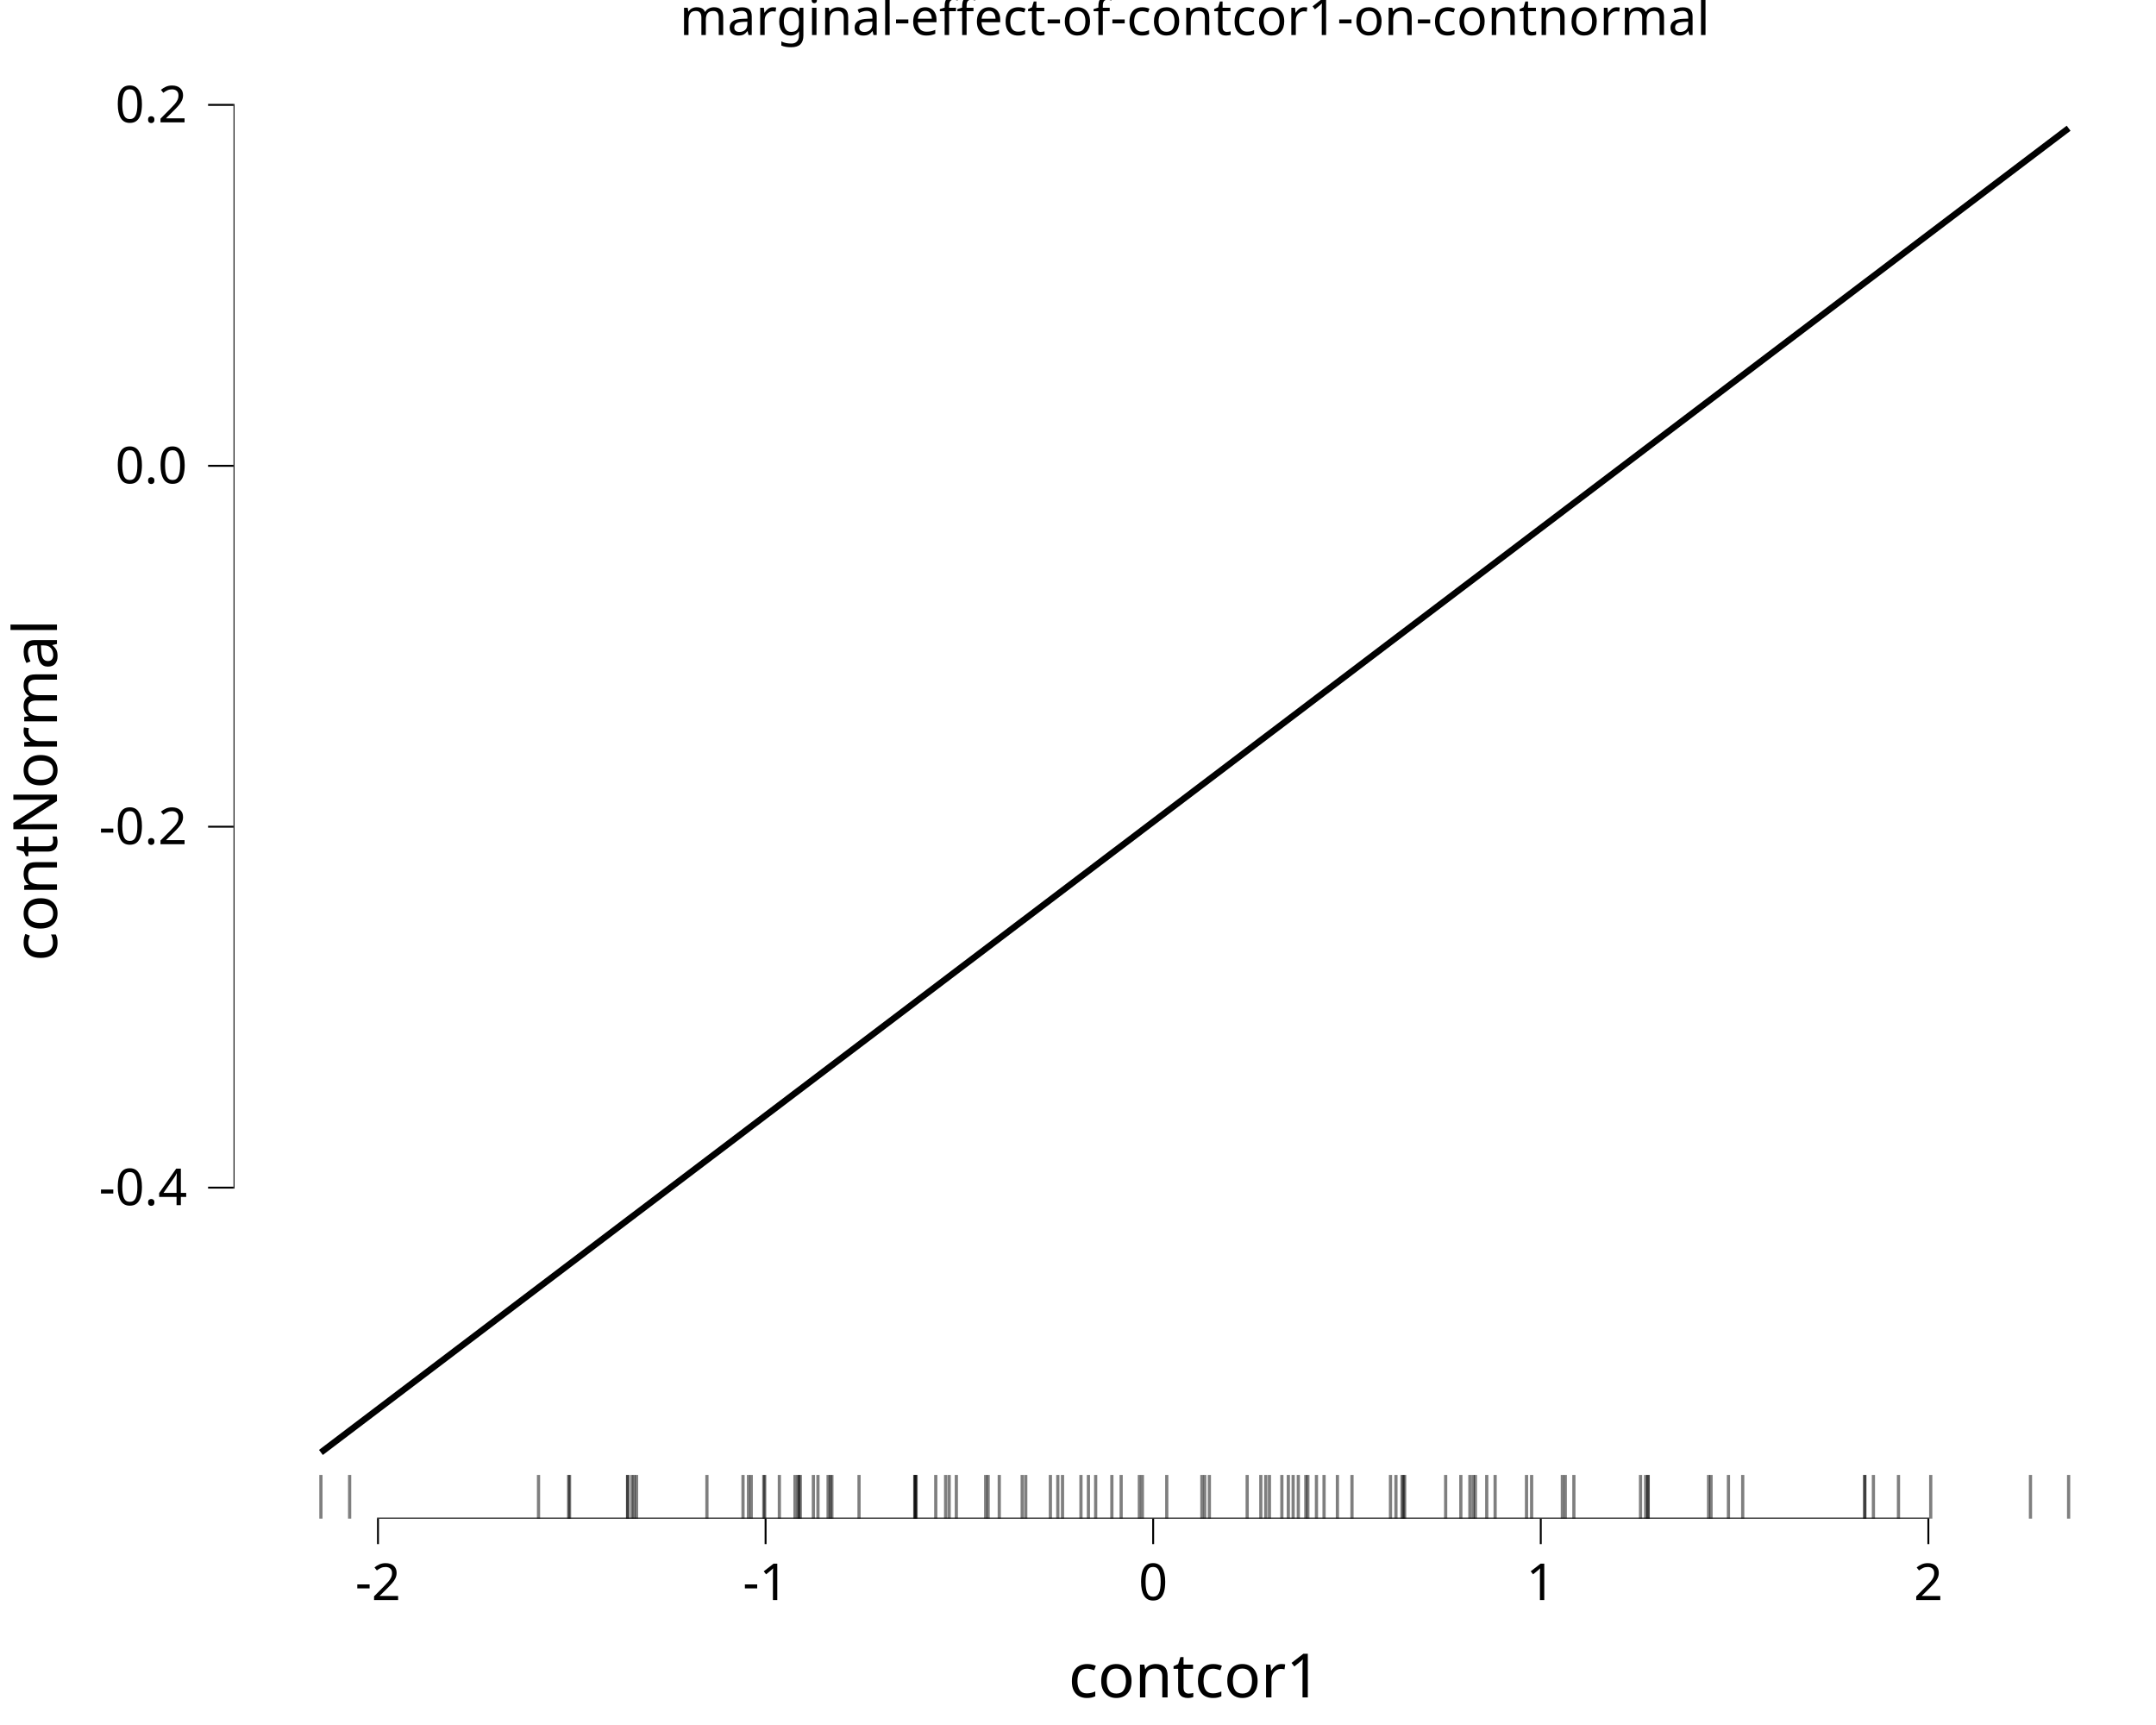
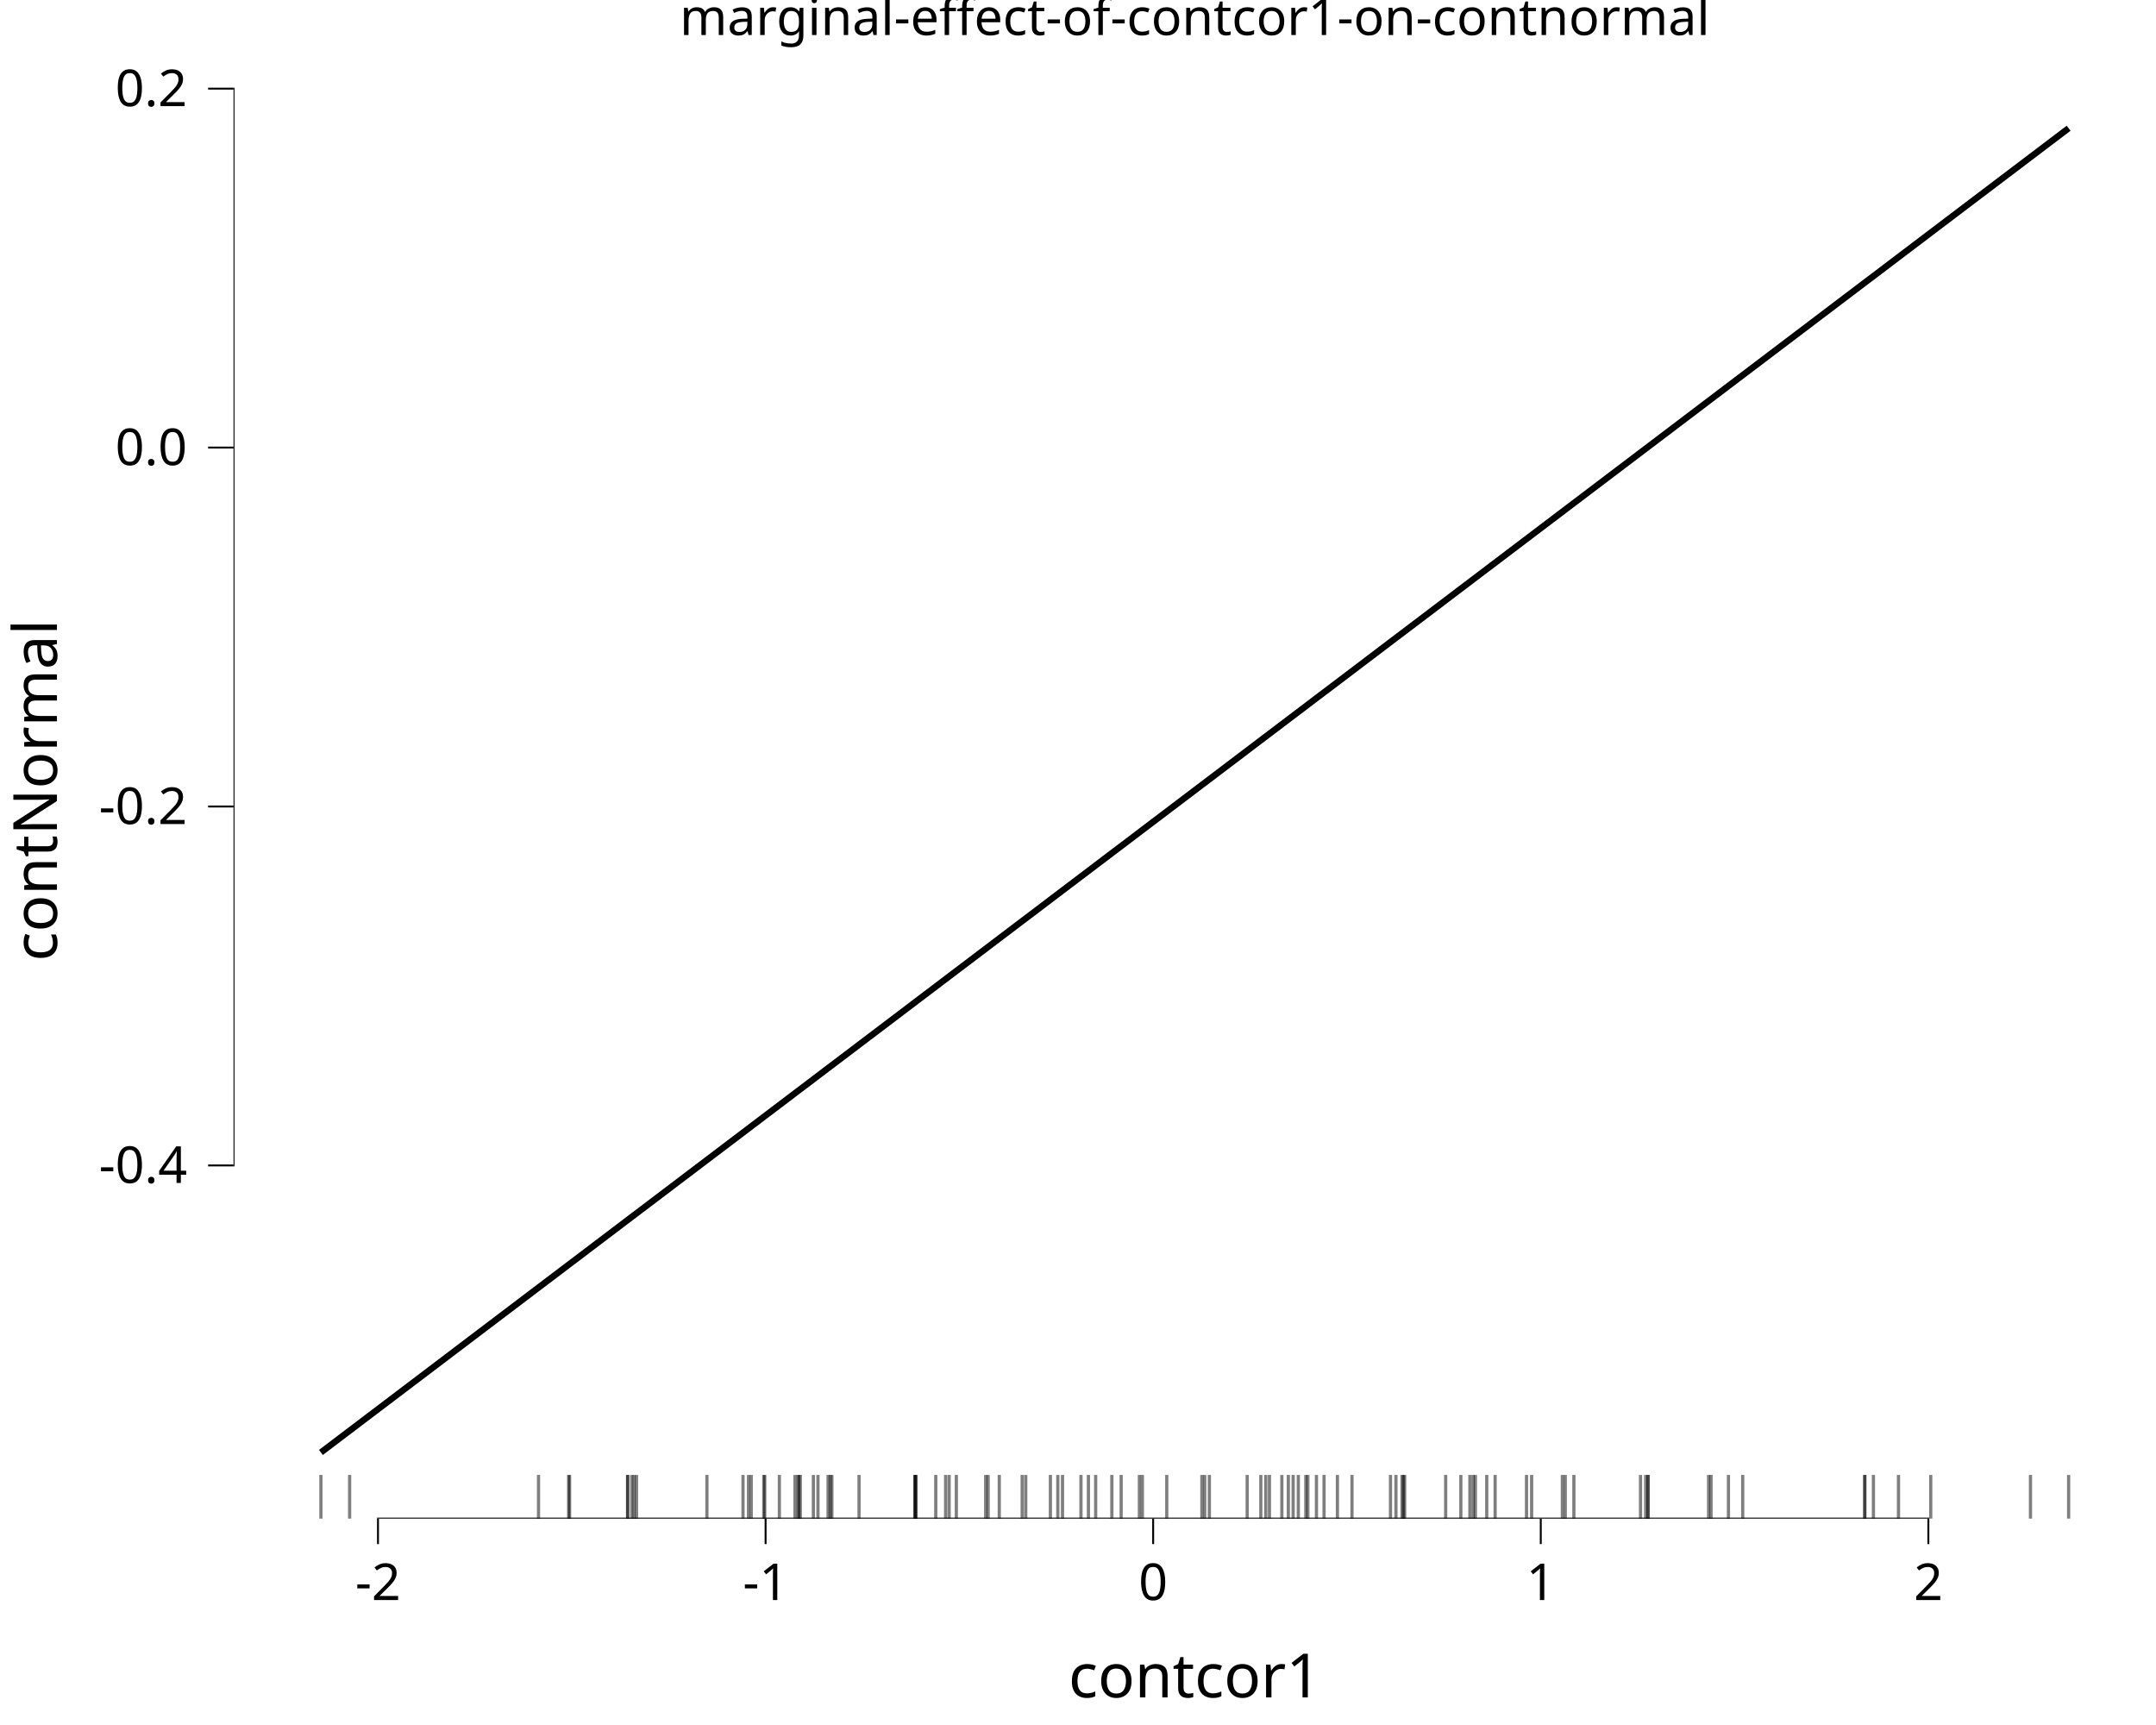
<svg xmlns="http://www.w3.org/2000/svg" class="svglite" data-engine-version="2.0" width="720.00pt" height="576.00pt" viewBox="0 0 720.00 576.00">
  <defs>
    <style type="text/css">
    .svglite line, .svglite polyline, .svglite polygon, .svglite path, .svglite rect, .svglite circle {
      fill: none;
      stroke: #000000;
      stroke-linecap: round;
      stroke-linejoin: round;
      stroke-miterlimit: 10.00;
    }
  </style>
  </defs>
  <rect width="100%" height="100%" style="stroke: none; fill: #FFFFFF;" />
  <defs>
    <clipPath id="cpMC4wMHw3MjAuMDB8MC4wMHw1NzYuMDA=">
      <rect x="0.00" y="0.00" width="720.00" height="576.00" />
    </clipPath>
  </defs>
  <g clip-path="url(#cpMC4wMHw3MjAuMDB8MC4wMHw1NzYuMDA=)">
    <rect x="0.00" y="0.00" width="720.00" height="576.00" style="stroke-width: 10.67; stroke: none;" />
  </g>
  <defs>
    <clipPath id="cpNzcuOTl8NzIwLjAwfDIwLjcxfDUwNy4wOQ==">
      <rect x="77.99" y="20.71" width="642.01" height="486.39" />
    </clipPath>
  </defs>
  <g clip-path="url(#cpNzcuOTl8NzIwLjAwfDIwLjcxfDUwNy4wOQ==)">
    <rect x="77.99" y="20.71" width="642.01" height="486.39" style="stroke-width: 10.67; stroke: none;" />
    <polyline points="107.17,484.99 116.76,477.72 179.84,429.93 189.90,422.31 190.21,422.08 209.58,407.40 209.62,407.37 210.98,406.34 211.74,405.77 212.57,405.14 236.08,387.33 248.13,378.20 249.96,376.81 250.88,376.11 255.07,372.94 255.38,372.70 260.27,369.00 265.49,365.04 266.46,364.31 266.81,364.04 267.27,363.70 271.63,360.39 273.16,359.23 276.54,356.67 277.27,356.12 277.81,355.71 286.88,348.84 305.49,334.74 305.58,334.67 305.77,334.53 305.93,334.40 312.50,329.43 315.79,326.94 316.97,326.04 319.37,324.22 329.17,316.80 329.99,316.18 333.71,313.36 341.36,307.56 342.55,306.67 350.78,300.43 353.26,298.55 354.83,297.36 360.99,292.69 363.48,290.81 365.90,288.97 371.31,284.87 374.41,282.53 380.50,277.92 381.50,277.15 389.64,270.99 401.37,262.10 402.32,261.39 403.87,260.21 416.50,250.64 421.05,247.19 422.70,245.94 423.93,245.01 428.08,241.87 430.24,240.23 431.85,239.01 433.57,237.71 436.08,235.81 436.76,235.29 439.63,233.11 442.17,231.19 446.63,227.82 451.50,224.13 464.36,214.38 466.18,213.00 468.21,211.47 468.68,211.11 469.09,210.80 482.78,200.43 487.85,196.58 490.87,194.30 491.95,193.48 492.70,192.91 496.50,190.03 499.30,187.91 509.78,179.97 511.49,178.67 521.75,170.90 522.72,170.16 525.60,167.98 547.86,151.12 549.57,149.82 550.32,149.26 550.42,149.18 570.59,133.90 571.41,133.28 577.22,128.87 581.98,125.27 622.70,94.42 622.79,94.35 625.63,92.21 634.00,85.86 644.77,77.70 678.08,52.47 690.82,42.82 " style="stroke-width: 2.13; stroke-linecap: butt;" />
    <line x1="581.98" y1="507.09" x2="581.98" y2="492.50" style="stroke-width: 1.07; stroke: #000000; stroke-opacity: 0.50; stroke-linecap: butt;" />
    <line x1="267.27" y1="507.09" x2="267.27" y2="492.50" style="stroke-width: 1.07; stroke: #000000; stroke-opacity: 0.50; stroke-linecap: butt;" />
    <line x1="305.77" y1="507.09" x2="305.77" y2="492.50" style="stroke-width: 1.07; stroke: #000000; stroke-opacity: 0.50; stroke-linecap: butt;" />
    <line x1="212.57" y1="507.09" x2="212.57" y2="492.50" style="stroke-width: 1.07; stroke: #000000; stroke-opacity: 0.50; stroke-linecap: butt;" />
    <line x1="381.50" y1="507.09" x2="381.50" y2="492.50" style="stroke-width: 1.07; stroke: #000000; stroke-opacity: 0.50; stroke-linecap: butt;" />
    <line x1="550.32" y1="507.09" x2="550.32" y2="492.50" style="stroke-width: 1.07; stroke: #000000; stroke-opacity: 0.50; stroke-linecap: butt;" />
    <line x1="403.87" y1="507.09" x2="403.87" y2="492.50" style="stroke-width: 1.07; stroke: #000000; stroke-opacity: 0.50; stroke-linecap: butt;" />
    <line x1="260.27" y1="507.09" x2="260.27" y2="492.50" style="stroke-width: 1.07; stroke: #000000; stroke-opacity: 0.50; stroke-linecap: butt;" />
    <line x1="644.77" y1="507.09" x2="644.77" y2="492.50" style="stroke-width: 1.07; stroke: #000000; stroke-opacity: 0.50; stroke-linecap: butt;" />
    <line x1="496.50" y1="507.09" x2="496.50" y2="492.50" style="stroke-width: 1.07; stroke: #000000; stroke-opacity: 0.50; stroke-linecap: butt;" />
    <line x1="277.81" y1="507.09" x2="277.81" y2="492.50" style="stroke-width: 1.07; stroke: #000000; stroke-opacity: 0.50; stroke-linecap: butt;" />
    <line x1="305.93" y1="507.09" x2="305.93" y2="492.50" style="stroke-width: 1.07; stroke: #000000; stroke-opacity: 0.50; stroke-linecap: butt;" />
    <line x1="625.63" y1="507.09" x2="625.63" y2="492.50" style="stroke-width: 1.07; stroke: #000000; stroke-opacity: 0.50; stroke-linecap: butt;" />
    <line x1="468.21" y1="507.09" x2="468.21" y2="492.50" style="stroke-width: 1.07; stroke: #000000; stroke-opacity: 0.50; stroke-linecap: butt;" />
    <line x1="266.81" y1="507.09" x2="266.81" y2="492.50" style="stroke-width: 1.07; stroke: #000000; stroke-opacity: 0.50; stroke-linecap: butt;" />
    <line x1="430.24" y1="507.09" x2="430.24" y2="492.50" style="stroke-width: 1.07; stroke: #000000; stroke-opacity: 0.50; stroke-linecap: butt;" />
    <line x1="511.49" y1="507.09" x2="511.49" y2="492.50" style="stroke-width: 1.07; stroke: #000000; stroke-opacity: 0.50; stroke-linecap: butt;" />
    <line x1="316.97" y1="507.09" x2="316.97" y2="492.50" style="stroke-width: 1.07; stroke: #000000; stroke-opacity: 0.50; stroke-linecap: butt;" />
    <line x1="428.08" y1="507.09" x2="428.08" y2="492.50" style="stroke-width: 1.07; stroke: #000000; stroke-opacity: 0.50; stroke-linecap: butt;" />
    <line x1="371.31" y1="507.09" x2="371.31" y2="492.50" style="stroke-width: 1.07; stroke: #000000; stroke-opacity: 0.50; stroke-linecap: butt;" />
    <line x1="255.38" y1="507.09" x2="255.38" y2="492.50" style="stroke-width: 1.07; stroke: #000000; stroke-opacity: 0.50; stroke-linecap: butt;" />
    <line x1="466.18" y1="507.09" x2="466.18" y2="492.50" style="stroke-width: 1.07; stroke: #000000; stroke-opacity: 0.50; stroke-linecap: butt;" />
    <line x1="577.22" y1="507.09" x2="577.22" y2="492.50" style="stroke-width: 1.07; stroke: #000000; stroke-opacity: 0.50; stroke-linecap: butt;" />
    <line x1="433.57" y1="507.09" x2="433.57" y2="492.50" style="stroke-width: 1.07; stroke: #000000; stroke-opacity: 0.50; stroke-linecap: butt;" />
    <line x1="549.57" y1="507.09" x2="549.57" y2="492.50" style="stroke-width: 1.07; stroke: #000000; stroke-opacity: 0.50; stroke-linecap: butt;" />
    <line x1="116.76" y1="507.09" x2="116.76" y2="492.50" style="stroke-width: 1.07; stroke: #000000; stroke-opacity: 0.50; stroke-linecap: butt;" />
    <line x1="248.13" y1="507.09" x2="248.13" y2="492.50" style="stroke-width: 1.07; stroke: #000000; stroke-opacity: 0.50; stroke-linecap: butt;" />
    <line x1="439.63" y1="507.09" x2="439.63" y2="492.50" style="stroke-width: 1.07; stroke: #000000; stroke-opacity: 0.50; stroke-linecap: butt;" />
    <line x1="209.58" y1="507.09" x2="209.58" y2="492.50" style="stroke-width: 1.07; stroke: #000000; stroke-opacity: 0.50; stroke-linecap: butt;" />
    <line x1="469.09" y1="507.09" x2="469.09" y2="492.50" style="stroke-width: 1.07; stroke: #000000; stroke-opacity: 0.50; stroke-linecap: butt;" />
    <line x1="374.41" y1="507.09" x2="374.41" y2="492.50" style="stroke-width: 1.07; stroke: #000000; stroke-opacity: 0.50; stroke-linecap: butt;" />
    <line x1="329.99" y1="507.09" x2="329.99" y2="492.50" style="stroke-width: 1.07; stroke: #000000; stroke-opacity: 0.50; stroke-linecap: butt;" />
    <line x1="436.08" y1="507.09" x2="436.08" y2="492.50" style="stroke-width: 1.07; stroke: #000000; stroke-opacity: 0.50; stroke-linecap: butt;" />
    <line x1="622.79" y1="507.09" x2="622.79" y2="492.50" style="stroke-width: 1.07; stroke: #000000; stroke-opacity: 0.50; stroke-linecap: butt;" />
    <line x1="421.05" y1="507.09" x2="421.05" y2="492.50" style="stroke-width: 1.07; stroke: #000000; stroke-opacity: 0.50; stroke-linecap: butt;" />
    <line x1="277.27" y1="507.09" x2="277.27" y2="492.50" style="stroke-width: 1.07; stroke: #000000; stroke-opacity: 0.50; stroke-linecap: butt;" />
    <line x1="521.75" y1="507.09" x2="521.75" y2="492.50" style="stroke-width: 1.07; stroke: #000000; stroke-opacity: 0.50; stroke-linecap: butt;" />
    <line x1="179.84" y1="507.09" x2="179.84" y2="492.50" style="stroke-width: 1.07; stroke: #000000; stroke-opacity: 0.50; stroke-linecap: butt;" />
    <line x1="389.64" y1="507.09" x2="389.64" y2="492.50" style="stroke-width: 1.07; stroke: #000000; stroke-opacity: 0.50; stroke-linecap: butt;" />
    <line x1="333.71" y1="507.09" x2="333.71" y2="492.50" style="stroke-width: 1.07; stroke: #000000; stroke-opacity: 0.50; stroke-linecap: butt;" />
    <line x1="571.41" y1="507.09" x2="571.41" y2="492.50" style="stroke-width: 1.07; stroke: #000000; stroke-opacity: 0.50; stroke-linecap: butt;" />
    <line x1="365.90" y1="507.09" x2="365.90" y2="492.50" style="stroke-width: 1.07; stroke: #000000; stroke-opacity: 0.50; stroke-linecap: butt;" />
    <line x1="209.62" y1="507.09" x2="209.62" y2="492.50" style="stroke-width: 1.07; stroke: #000000; stroke-opacity: 0.50; stroke-linecap: butt;" />
    <line x1="107.17" y1="507.09" x2="107.17" y2="492.50" style="stroke-width: 1.07; stroke: #000000; stroke-opacity: 0.50; stroke-linecap: butt;" />
    <line x1="312.50" y1="507.09" x2="312.50" y2="492.50" style="stroke-width: 1.07; stroke: #000000; stroke-opacity: 0.50; stroke-linecap: butt;" />
    <line x1="464.36" y1="507.09" x2="464.36" y2="492.50" style="stroke-width: 1.07; stroke: #000000; stroke-opacity: 0.50; stroke-linecap: butt;" />
    <line x1="329.17" y1="507.09" x2="329.17" y2="492.50" style="stroke-width: 1.07; stroke: #000000; stroke-opacity: 0.50; stroke-linecap: butt;" />
    <line x1="350.78" y1="507.09" x2="350.78" y2="492.50" style="stroke-width: 1.07; stroke: #000000; stroke-opacity: 0.50; stroke-linecap: butt;" />
    <line x1="423.93" y1="507.09" x2="423.93" y2="492.50" style="stroke-width: 1.07; stroke: #000000; stroke-opacity: 0.50; stroke-linecap: butt;" />
    <line x1="491.95" y1="507.09" x2="491.95" y2="492.50" style="stroke-width: 1.07; stroke: #000000; stroke-opacity: 0.50; stroke-linecap: butt;" />
    <line x1="402.32" y1="507.09" x2="402.32" y2="492.50" style="stroke-width: 1.07; stroke: #000000; stroke-opacity: 0.50; stroke-linecap: butt;" />
    <line x1="315.79" y1="507.09" x2="315.79" y2="492.50" style="stroke-width: 1.07; stroke: #000000; stroke-opacity: 0.50; stroke-linecap: butt;" />
    <line x1="286.88" y1="507.09" x2="286.88" y2="492.50" style="stroke-width: 1.07; stroke: #000000; stroke-opacity: 0.50; stroke-linecap: butt;" />
    <line x1="451.50" y1="507.09" x2="451.50" y2="492.50" style="stroke-width: 1.07; stroke: #000000; stroke-opacity: 0.50; stroke-linecap: butt;" />
    <line x1="690.82" y1="507.09" x2="690.82" y2="492.50" style="stroke-width: 1.07; stroke: #000000; stroke-opacity: 0.50; stroke-linecap: butt;" />
    <line x1="550.42" y1="507.09" x2="550.42" y2="492.50" style="stroke-width: 1.07; stroke: #000000; stroke-opacity: 0.50; stroke-linecap: butt;" />
    <line x1="509.78" y1="507.09" x2="509.78" y2="492.50" style="stroke-width: 1.07; stroke: #000000; stroke-opacity: 0.50; stroke-linecap: butt;" />
    <line x1="265.49" y1="507.09" x2="265.49" y2="492.50" style="stroke-width: 1.07; stroke: #000000; stroke-opacity: 0.50; stroke-linecap: butt;" />
    <line x1="342.55" y1="507.09" x2="342.55" y2="492.50" style="stroke-width: 1.07; stroke: #000000; stroke-opacity: 0.50; stroke-linecap: butt;" />
    <line x1="305.58" y1="507.09" x2="305.58" y2="492.50" style="stroke-width: 1.07; stroke: #000000; stroke-opacity: 0.50; stroke-linecap: butt;" />
    <line x1="499.30" y1="507.09" x2="499.30" y2="492.50" style="stroke-width: 1.07; stroke: #000000; stroke-opacity: 0.50; stroke-linecap: butt;" />
    <line x1="305.49" y1="507.09" x2="305.49" y2="492.50" style="stroke-width: 1.07; stroke: #000000; stroke-opacity: 0.50; stroke-linecap: butt;" />
    <line x1="354.83" y1="507.09" x2="354.83" y2="492.50" style="stroke-width: 1.07; stroke: #000000; stroke-opacity: 0.50; stroke-linecap: butt;" />
    <line x1="401.37" y1="507.09" x2="401.37" y2="492.50" style="stroke-width: 1.07; stroke: #000000; stroke-opacity: 0.50; stroke-linecap: butt;" />
    <line x1="482.78" y1="507.09" x2="482.78" y2="492.50" style="stroke-width: 1.07; stroke: #000000; stroke-opacity: 0.50; stroke-linecap: butt;" />
    <line x1="266.46" y1="507.09" x2="266.46" y2="492.50" style="stroke-width: 1.07; stroke: #000000; stroke-opacity: 0.50; stroke-linecap: butt;" />
    <line x1="276.54" y1="507.09" x2="276.54" y2="492.50" style="stroke-width: 1.07; stroke: #000000; stroke-opacity: 0.50; stroke-linecap: butt;" />
    <line x1="249.96" y1="507.09" x2="249.96" y2="492.50" style="stroke-width: 1.07; stroke: #000000; stroke-opacity: 0.50; stroke-linecap: butt;" />
    <line x1="622.70" y1="507.09" x2="622.70" y2="492.50" style="stroke-width: 1.07; stroke: #000000; stroke-opacity: 0.50; stroke-linecap: butt;" />
    <line x1="547.86" y1="507.09" x2="547.86" y2="492.50" style="stroke-width: 1.07; stroke: #000000; stroke-opacity: 0.50; stroke-linecap: butt;" />
    <line x1="255.07" y1="507.09" x2="255.07" y2="492.50" style="stroke-width: 1.07; stroke: #000000; stroke-opacity: 0.50; stroke-linecap: butt;" />
    <line x1="363.48" y1="507.09" x2="363.48" y2="492.50" style="stroke-width: 1.07; stroke: #000000; stroke-opacity: 0.50; stroke-linecap: butt;" />
    <line x1="353.26" y1="507.09" x2="353.26" y2="492.50" style="stroke-width: 1.07; stroke: #000000; stroke-opacity: 0.50; stroke-linecap: butt;" />
    <line x1="442.17" y1="507.09" x2="442.17" y2="492.50" style="stroke-width: 1.07; stroke: #000000; stroke-opacity: 0.50; stroke-linecap: butt;" />
    <line x1="436.76" y1="507.09" x2="436.76" y2="492.50" style="stroke-width: 1.07; stroke: #000000; stroke-opacity: 0.50; stroke-linecap: butt;" />
    <line x1="525.60" y1="507.09" x2="525.60" y2="492.50" style="stroke-width: 1.07; stroke: #000000; stroke-opacity: 0.50; stroke-linecap: butt;" />
    <line x1="360.99" y1="507.09" x2="360.99" y2="492.50" style="stroke-width: 1.07; stroke: #000000; stroke-opacity: 0.50; stroke-linecap: butt;" />
    <line x1="492.70" y1="507.09" x2="492.70" y2="492.50" style="stroke-width: 1.07; stroke: #000000; stroke-opacity: 0.50; stroke-linecap: butt;" />
    <line x1="341.36" y1="507.09" x2="341.36" y2="492.50" style="stroke-width: 1.07; stroke: #000000; stroke-opacity: 0.50; stroke-linecap: butt;" />
    <line x1="380.50" y1="507.09" x2="380.50" y2="492.50" style="stroke-width: 1.07; stroke: #000000; stroke-opacity: 0.50; stroke-linecap: butt;" />
    <line x1="271.63" y1="507.09" x2="271.63" y2="492.50" style="stroke-width: 1.07; stroke: #000000; stroke-opacity: 0.50; stroke-linecap: butt;" />
    <line x1="416.50" y1="507.09" x2="416.50" y2="492.50" style="stroke-width: 1.07; stroke: #000000; stroke-opacity: 0.50; stroke-linecap: butt;" />
    <line x1="446.63" y1="507.09" x2="446.63" y2="492.50" style="stroke-width: 1.07; stroke: #000000; stroke-opacity: 0.50; stroke-linecap: butt;" />
    <line x1="634.00" y1="507.09" x2="634.00" y2="492.50" style="stroke-width: 1.07; stroke: #000000; stroke-opacity: 0.50; stroke-linecap: butt;" />
    <line x1="273.16" y1="507.09" x2="273.16" y2="492.50" style="stroke-width: 1.07; stroke: #000000; stroke-opacity: 0.50; stroke-linecap: butt;" />
    <line x1="190.21" y1="507.09" x2="190.21" y2="492.50" style="stroke-width: 1.07; stroke: #000000; stroke-opacity: 0.50; stroke-linecap: butt;" />
    <line x1="422.70" y1="507.09" x2="422.70" y2="492.50" style="stroke-width: 1.07; stroke: #000000; stroke-opacity: 0.50; stroke-linecap: butt;" />
    <line x1="236.08" y1="507.09" x2="236.08" y2="492.50" style="stroke-width: 1.07; stroke: #000000; stroke-opacity: 0.50; stroke-linecap: butt;" />
    <line x1="522.72" y1="507.09" x2="522.72" y2="492.50" style="stroke-width: 1.07; stroke: #000000; stroke-opacity: 0.50; stroke-linecap: butt;" />
    <line x1="468.68" y1="507.09" x2="468.68" y2="492.50" style="stroke-width: 1.07; stroke: #000000; stroke-opacity: 0.50; stroke-linecap: butt;" />
    <line x1="678.08" y1="507.09" x2="678.08" y2="492.50" style="stroke-width: 1.07; stroke: #000000; stroke-opacity: 0.50; stroke-linecap: butt;" />
    <line x1="211.74" y1="507.09" x2="211.74" y2="492.50" style="stroke-width: 1.07; stroke: #000000; stroke-opacity: 0.50; stroke-linecap: butt;" />
    <line x1="250.88" y1="507.09" x2="250.88" y2="492.50" style="stroke-width: 1.07; stroke: #000000; stroke-opacity: 0.50; stroke-linecap: butt;" />
    <line x1="487.85" y1="507.09" x2="487.85" y2="492.50" style="stroke-width: 1.07; stroke: #000000; stroke-opacity: 0.50; stroke-linecap: butt;" />
    <line x1="189.90" y1="507.09" x2="189.90" y2="492.50" style="stroke-width: 1.07; stroke: #000000; stroke-opacity: 0.50; stroke-linecap: butt;" />
    <line x1="319.37" y1="507.09" x2="319.37" y2="492.50" style="stroke-width: 1.07; stroke: #000000; stroke-opacity: 0.50; stroke-linecap: butt;" />
    <line x1="431.85" y1="507.09" x2="431.85" y2="492.50" style="stroke-width: 1.07; stroke: #000000; stroke-opacity: 0.50; stroke-linecap: butt;" />
    <line x1="490.87" y1="507.09" x2="490.87" y2="492.50" style="stroke-width: 1.07; stroke: #000000; stroke-opacity: 0.50; stroke-linecap: butt;" />
    <line x1="210.98" y1="507.09" x2="210.98" y2="492.50" style="stroke-width: 1.07; stroke: #000000; stroke-opacity: 0.50; stroke-linecap: butt;" />
    <line x1="570.59" y1="507.09" x2="570.59" y2="492.50" style="stroke-width: 1.07; stroke: #000000; stroke-opacity: 0.50; stroke-linecap: butt;" />
    <line x1="125.91" y1="507.09" x2="644.30" y2="507.09" style="stroke-width: 0.64; stroke-linecap: butt;" />
-     <line x1="77.99" y1="396.89" x2="77.99" y2="34.71" style="stroke-width: 0.64; stroke-linecap: butt;" />
+     <line x1="77.99" y1="389.47" x2="77.99" y2="29.28" style="stroke-width: 0.64; stroke-linecap: butt;" />
    <rect x="77.99" y="20.71" width="642.01" height="486.39" style="stroke-width: 0.00; stroke: none;" />
  </g>
  <g clip-path="url(#cpMC4wMHw3MjAuMDB8MC4wMHw1NzYuMDA=)">
    <polyline points="77.99,507.09 77.99,20.71 " style="stroke-width: 0.00; stroke: none; stroke-linecap: butt;" />
-     <text x="62.51" y="402.42" text-anchor="end" style="font-size: 17.00px; font-family: sans;" textLength="29.29px" lengthAdjust="spacingAndGlyphs">-0.4</text>
-     <text x="62.51" y="281.90" text-anchor="end" style="font-size: 17.00px; font-family: sans;" textLength="29.29px" lengthAdjust="spacingAndGlyphs">-0.2</text>
-     <text x="62.51" y="161.39" text-anchor="end" style="font-size: 17.00px; font-family: sans;" textLength="23.63px" lengthAdjust="spacingAndGlyphs">0.0</text>
-     <text x="62.51" y="40.87" text-anchor="end" style="font-size: 17.00px; font-family: sans;" textLength="23.63px" lengthAdjust="spacingAndGlyphs">0.2</text>
-     <polyline points="69.49,396.57 77.99,396.57 " style="stroke-width: 0.64; stroke-linecap: butt;" />
-     <polyline points="69.49,276.05 77.99,276.05 " style="stroke-width: 0.64; stroke-linecap: butt;" />
-     <polyline points="69.49,155.54 77.99,155.54 " style="stroke-width: 0.64; stroke-linecap: butt;" />
-     <polyline points="69.49,35.02 77.99,35.02 " style="stroke-width: 0.64; stroke-linecap: butt;" />
+     <text x="62.51" y="395.00" text-anchor="end" style="font-size: 17.00px; font-family: sans;" textLength="29.29px" lengthAdjust="spacingAndGlyphs">-0.4</text>
+     <text x="62.51" y="275.15" text-anchor="end" style="font-size: 17.00px; font-family: sans;" textLength="29.29px" lengthAdjust="spacingAndGlyphs">-0.2</text>
+     <text x="62.51" y="155.30" text-anchor="end" style="font-size: 17.00px; font-family: sans;" textLength="23.63px" lengthAdjust="spacingAndGlyphs">0.0</text>
+     <text x="62.51" y="35.45" text-anchor="end" style="font-size: 17.00px; font-family: sans;" textLength="23.63px" lengthAdjust="spacingAndGlyphs">0.2</text>
+     <polyline points="69.49,389.15 77.99,389.15 " style="stroke-width: 0.64; stroke-linecap: butt;" />
+     <polyline points="69.49,269.30 77.99,269.30 " style="stroke-width: 0.64; stroke-linecap: butt;" />
+     <polyline points="69.49,149.45 77.99,149.45 " style="stroke-width: 0.64; stroke-linecap: butt;" />
+     <polyline points="69.49,29.60 77.99,29.60 " style="stroke-width: 0.64; stroke-linecap: butt;" />
    <polyline points="77.99,507.09 720.00,507.09 " style="stroke-width: 0.00; stroke: none; stroke-linecap: butt;" />
    <polyline points="126.23,515.60 126.23,507.09 " style="stroke-width: 0.64; stroke-linecap: butt;" />
    <polyline points="255.67,515.60 255.67,507.09 " style="stroke-width: 0.64; stroke-linecap: butt;" />
    <polyline points="385.10,515.60 385.10,507.09 " style="stroke-width: 0.64; stroke-linecap: butt;" />
    <polyline points="514.54,515.60 514.54,507.09 " style="stroke-width: 0.64; stroke-linecap: butt;" />
    <polyline points="643.98,515.60 643.98,507.09 " style="stroke-width: 0.64; stroke-linecap: butt;" />
    <text x="126.23" y="534.27" text-anchor="middle" style="font-size: 17.00px; font-family: sans;" textLength="15.12px" lengthAdjust="spacingAndGlyphs">-2</text>
    <text x="255.67" y="534.27" text-anchor="middle" style="font-size: 17.00px; font-family: sans;" textLength="15.12px" lengthAdjust="spacingAndGlyphs">-1</text>
    <text x="385.10" y="534.27" text-anchor="middle" style="font-size: 17.00px; font-family: sans;" textLength="9.46px" lengthAdjust="spacingAndGlyphs">0</text>
    <text x="514.54" y="534.27" text-anchor="middle" style="font-size: 17.00px; font-family: sans;" textLength="9.46px" lengthAdjust="spacingAndGlyphs">1</text>
    <text x="643.98" y="534.27" text-anchor="middle" style="font-size: 17.00px; font-family: sans;" textLength="9.46px" lengthAdjust="spacingAndGlyphs">2</text>
    <text x="399.00" y="566.78" text-anchor="middle" style="font-size: 20.40px; font-family: sans;" textLength="78.26px" lengthAdjust="spacingAndGlyphs">contcor1</text>
    <text transform="translate(19.02,263.90) rotate(-90)" text-anchor="middle" style="font-size: 20.40px; font-family: sans;" textLength="104.32px" lengthAdjust="spacingAndGlyphs">contNormal</text>
    <text x="399.00" y="11.70" text-anchor="middle" style="font-size: 17.00px; font-family: sans;" textLength="317.51px" lengthAdjust="spacingAndGlyphs">marginal-effect-of-contcor1-on-contnormal</text>
  </g>
</svg>
